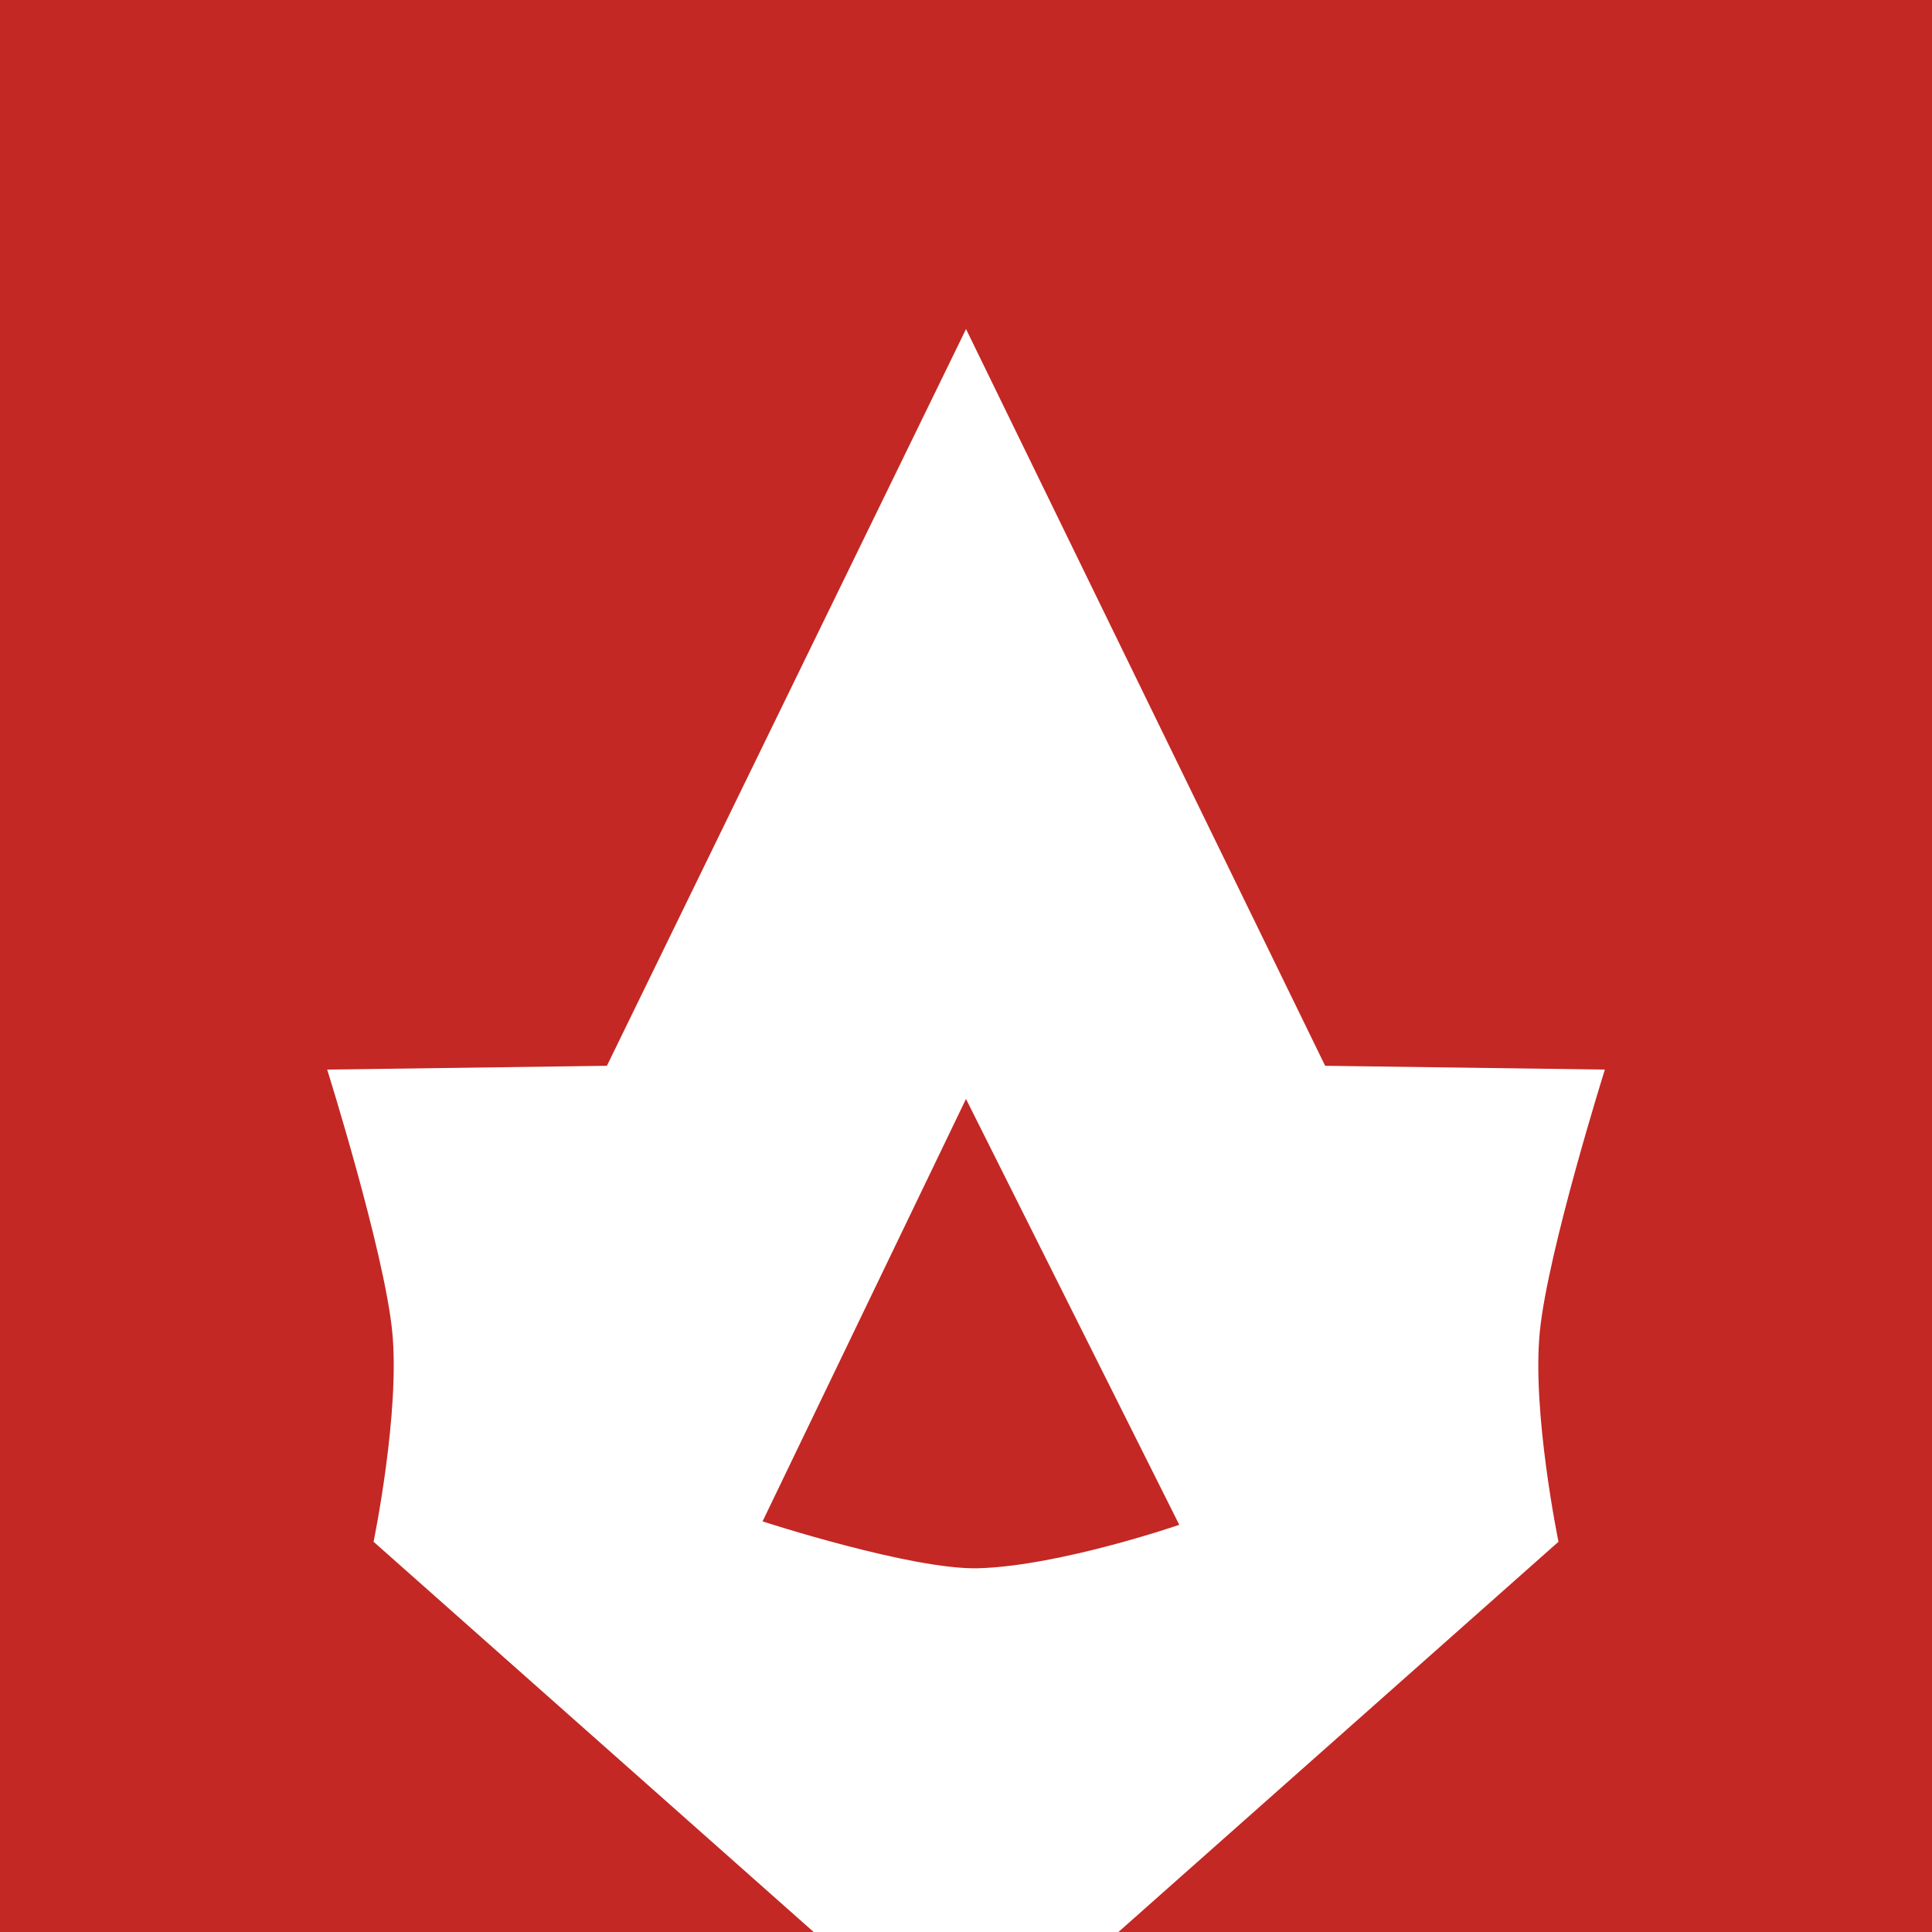
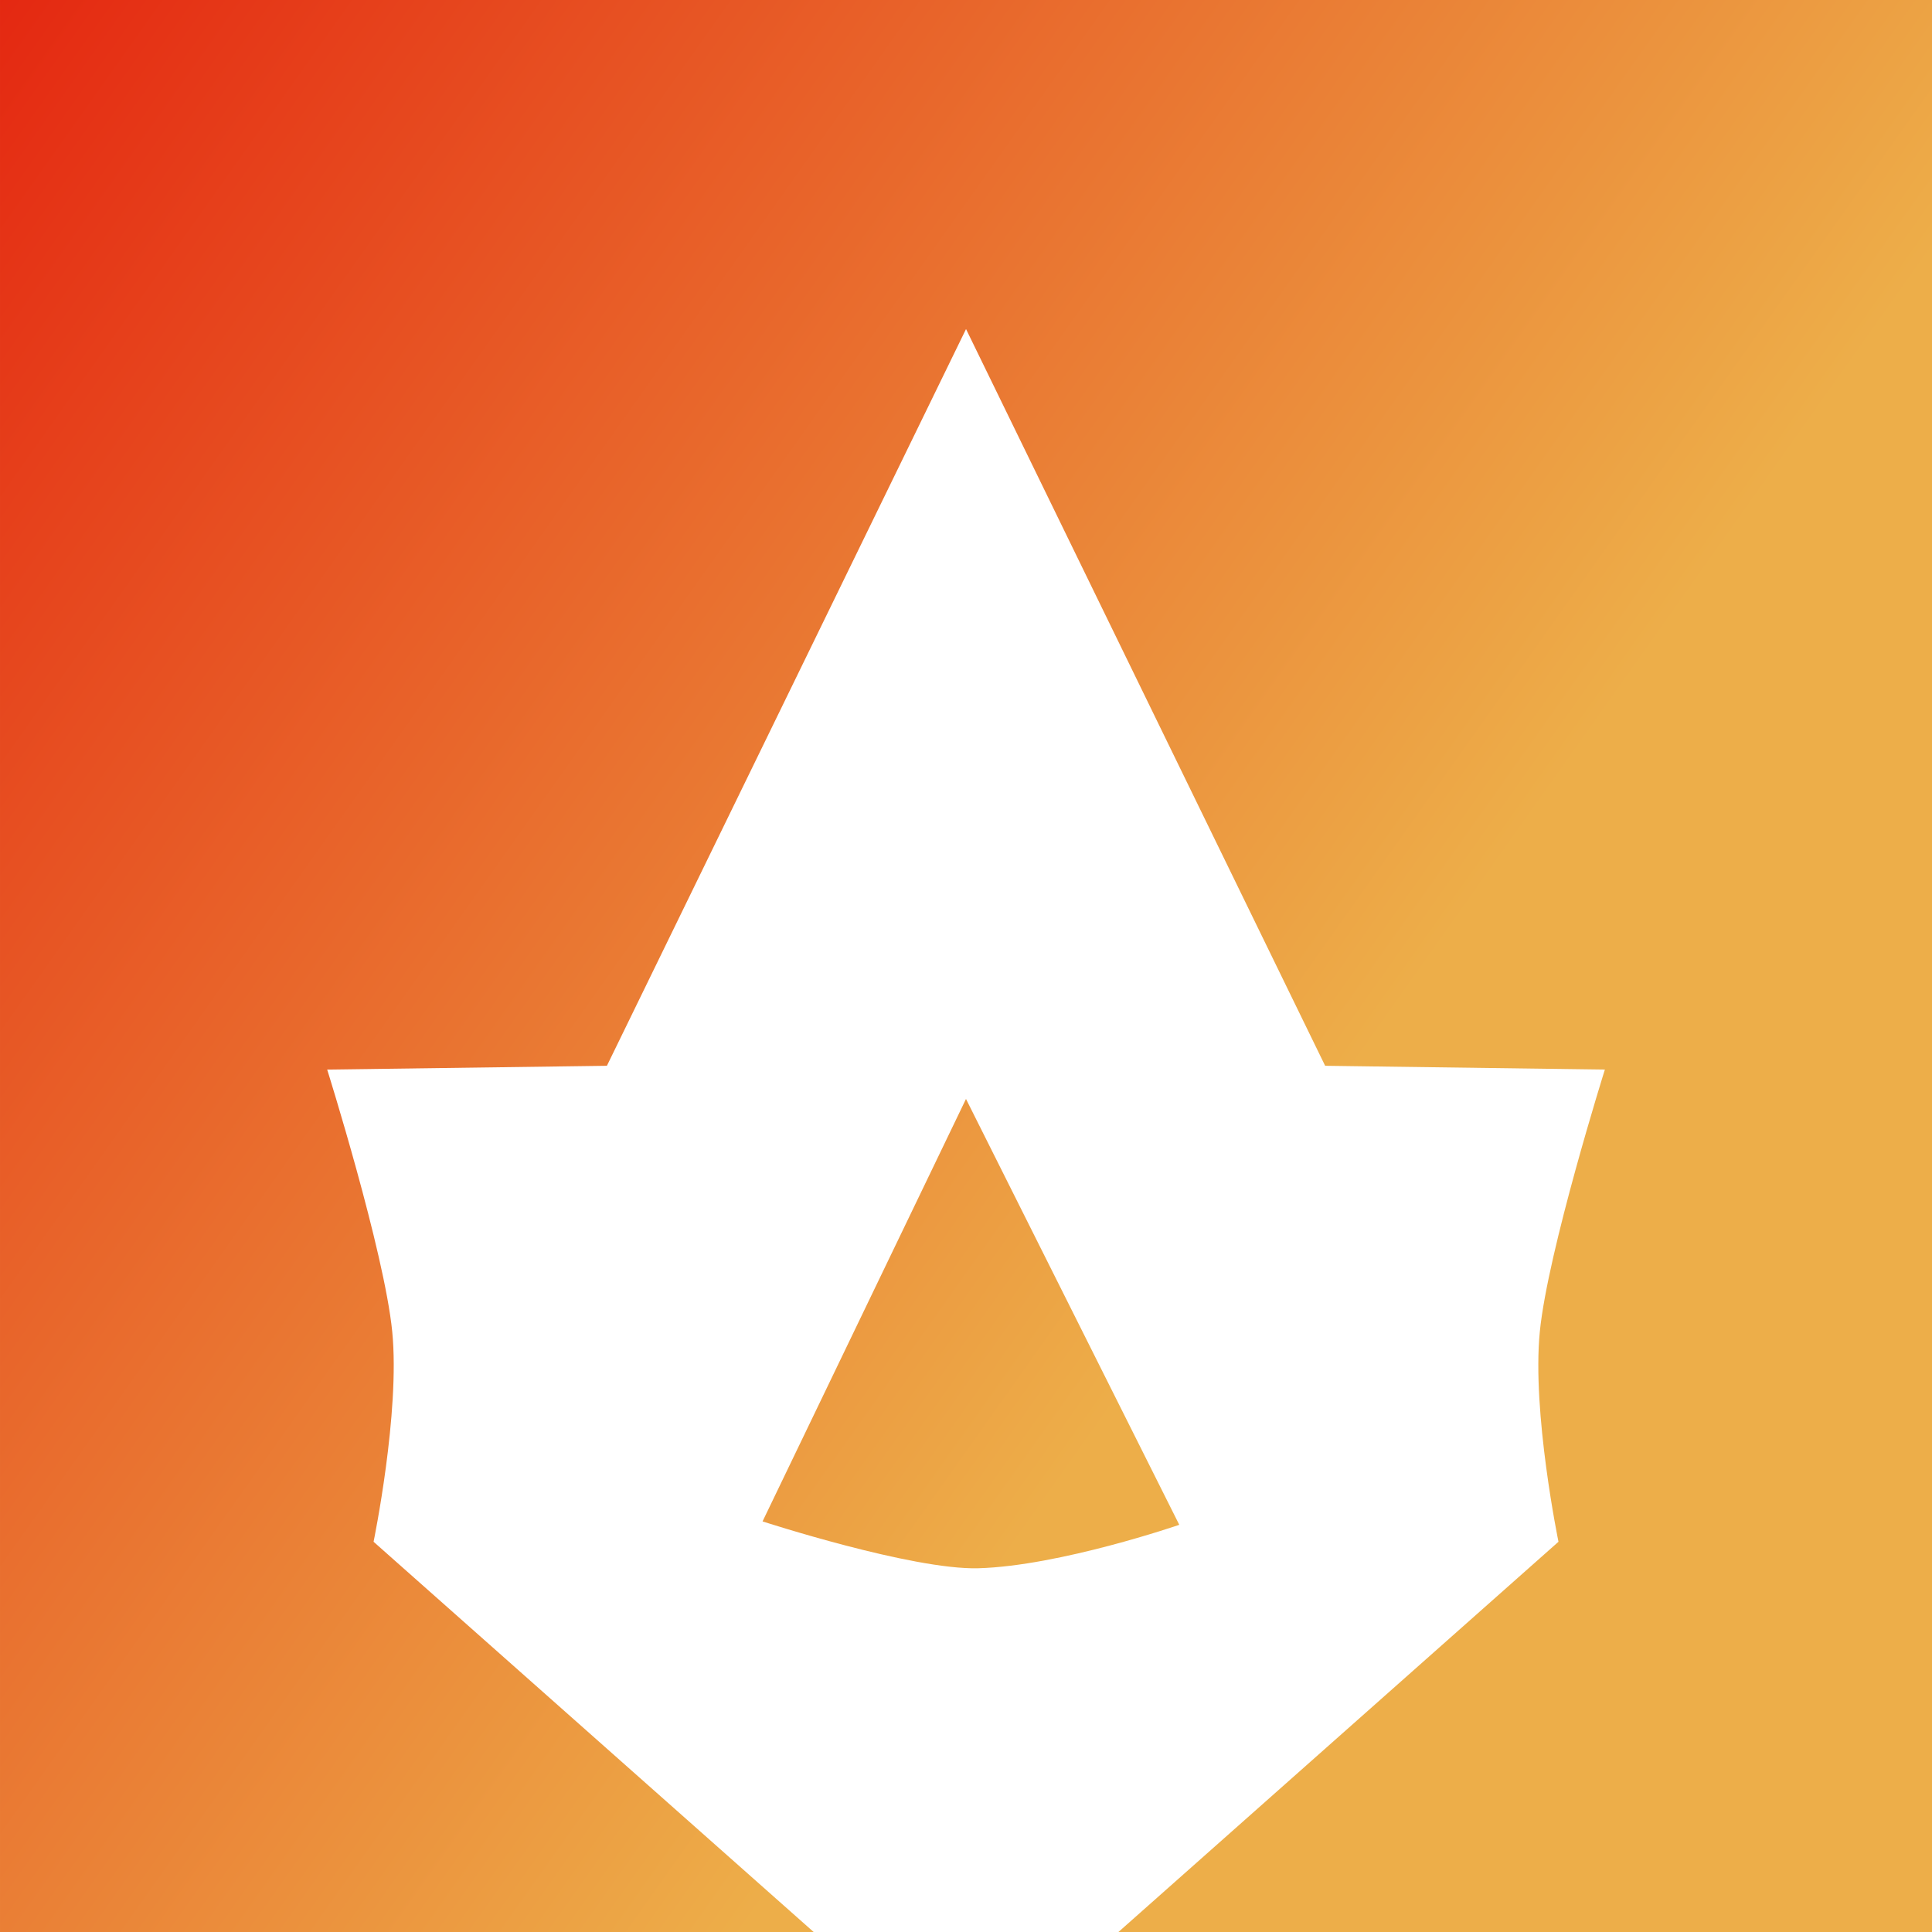
- <svg xmlns="http://www.w3.org/2000/svg" width="100%" height="100%" viewBox="0 0 200 200" version="1.1" id="svg1" xml:space="preserve">
-   <defs id="defs1" />
+ <svg xmlns="http://www.w3.org/2000/svg" xmlns:xlink="http://www.w3.org/1999/xlink" width="200" height="200" viewBox="0 0 200 200" version="1.1" id="svg1" xml:space="preserve">
+   <defs id="defs1">
+     <linearGradient id="linearGradient1">
+       <stop style="stop-color:#e3170a;stop-opacity:1;" offset="0" id="stop1" />
+       <stop style="stop-color:#edae49;stop-opacity:1;" offset="0.374" id="stop3" />
+     </linearGradient>
+     <linearGradient xlink:href="#linearGradient1" id="linearGradient2" x1="65.166" y1="65.343" x2="186.319" y2="154.416" gradientUnits="userSpaceOnUse" />
+   </defs>
  <g id="logo-group" transform="matrix(3.53653,0,0,3.671568,-249.0917,-253.3645)">
    <path id="rect1" style="fill:#ffffff;stroke-width:3.603" transform="matrix(0.2827631,0,0,0.2723632,70.43394,69.00715)" d="M 0,0 H 200 V 200 H 0 Z" />
-     <path id="fire-icon" style="fill:#c32824;stroke-width:1;stroke-dasharray:none" d="M 70.434,69.007 V 123.48 H 94.251 L 81.369,112.477 c 0,0 0.781,-3.644 0.546,-5.926 C 81.682,104.289 80.011,99.164 80.011,99.164 l 8.188,-0.107 10.512,-20.772 10.512,20.772 8.188,0.107 c 0,0 -1.671,5.125 -1.904,7.387 -0.235,2.282 0.546,5.926 0.546,5.926 l -12.881,11.003 h 23.817 V 69.007 Z m 28.276,30.985 -5.955,11.911 c 0,0 4.378,1.372 6.315,1.321 2.385,-0.064 5.883,-1.225 5.883,-1.225 z" />
+     <path id="fire-icon" style="fill:url(#linearGradient2);fill-opacity:1;stroke-width:1;stroke-dasharray:none" d="M 70.434,69.007 V 123.48 H 94.251 L 81.369,112.477 c 0,0 0.781,-3.644 0.546,-5.926 C 81.682,104.289 80.011,99.164 80.011,99.164 l 8.188,-0.107 10.512,-20.772 10.512,20.772 8.188,0.107 c 0,0 -1.671,5.125 -1.904,7.387 -0.235,2.282 0.546,5.926 0.546,5.926 l -12.881,11.003 h 23.817 V 69.007 Z m 28.276,30.985 -5.955,11.911 c 0,0 4.378,1.372 6.315,1.321 2.385,-0.064 5.883,-1.225 5.883,-1.225 z" />
  </g>
</svg>
